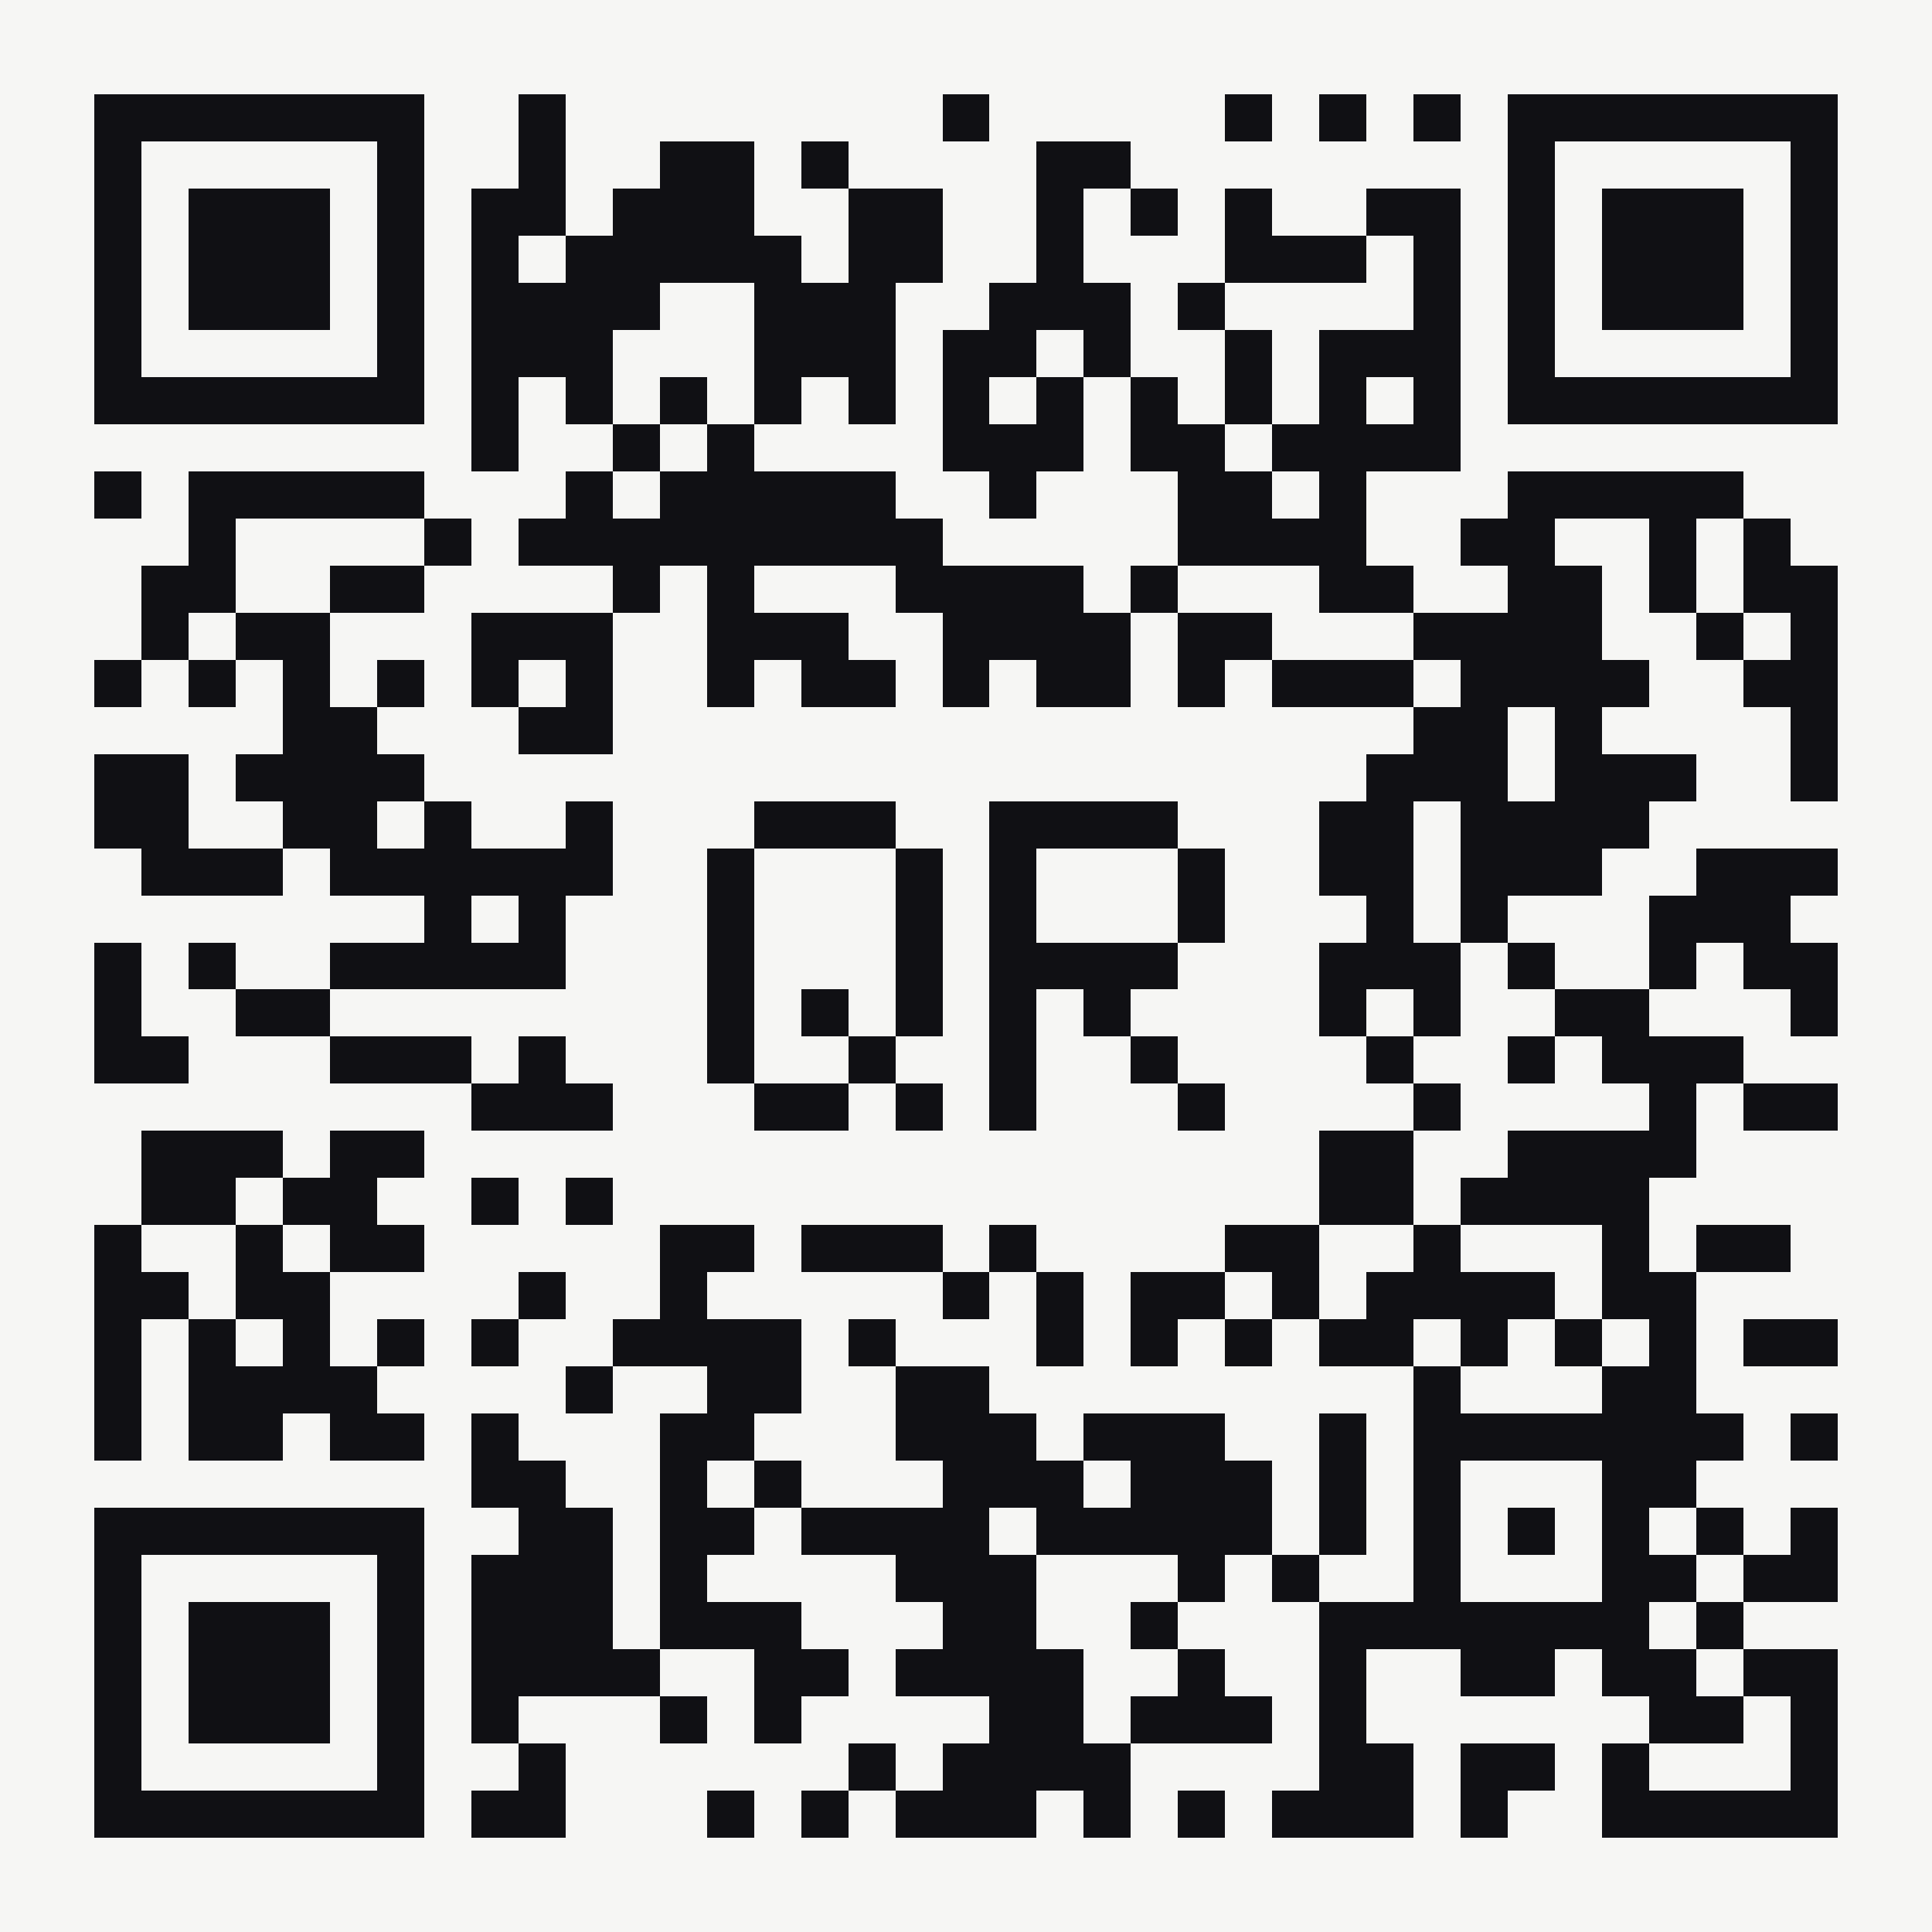
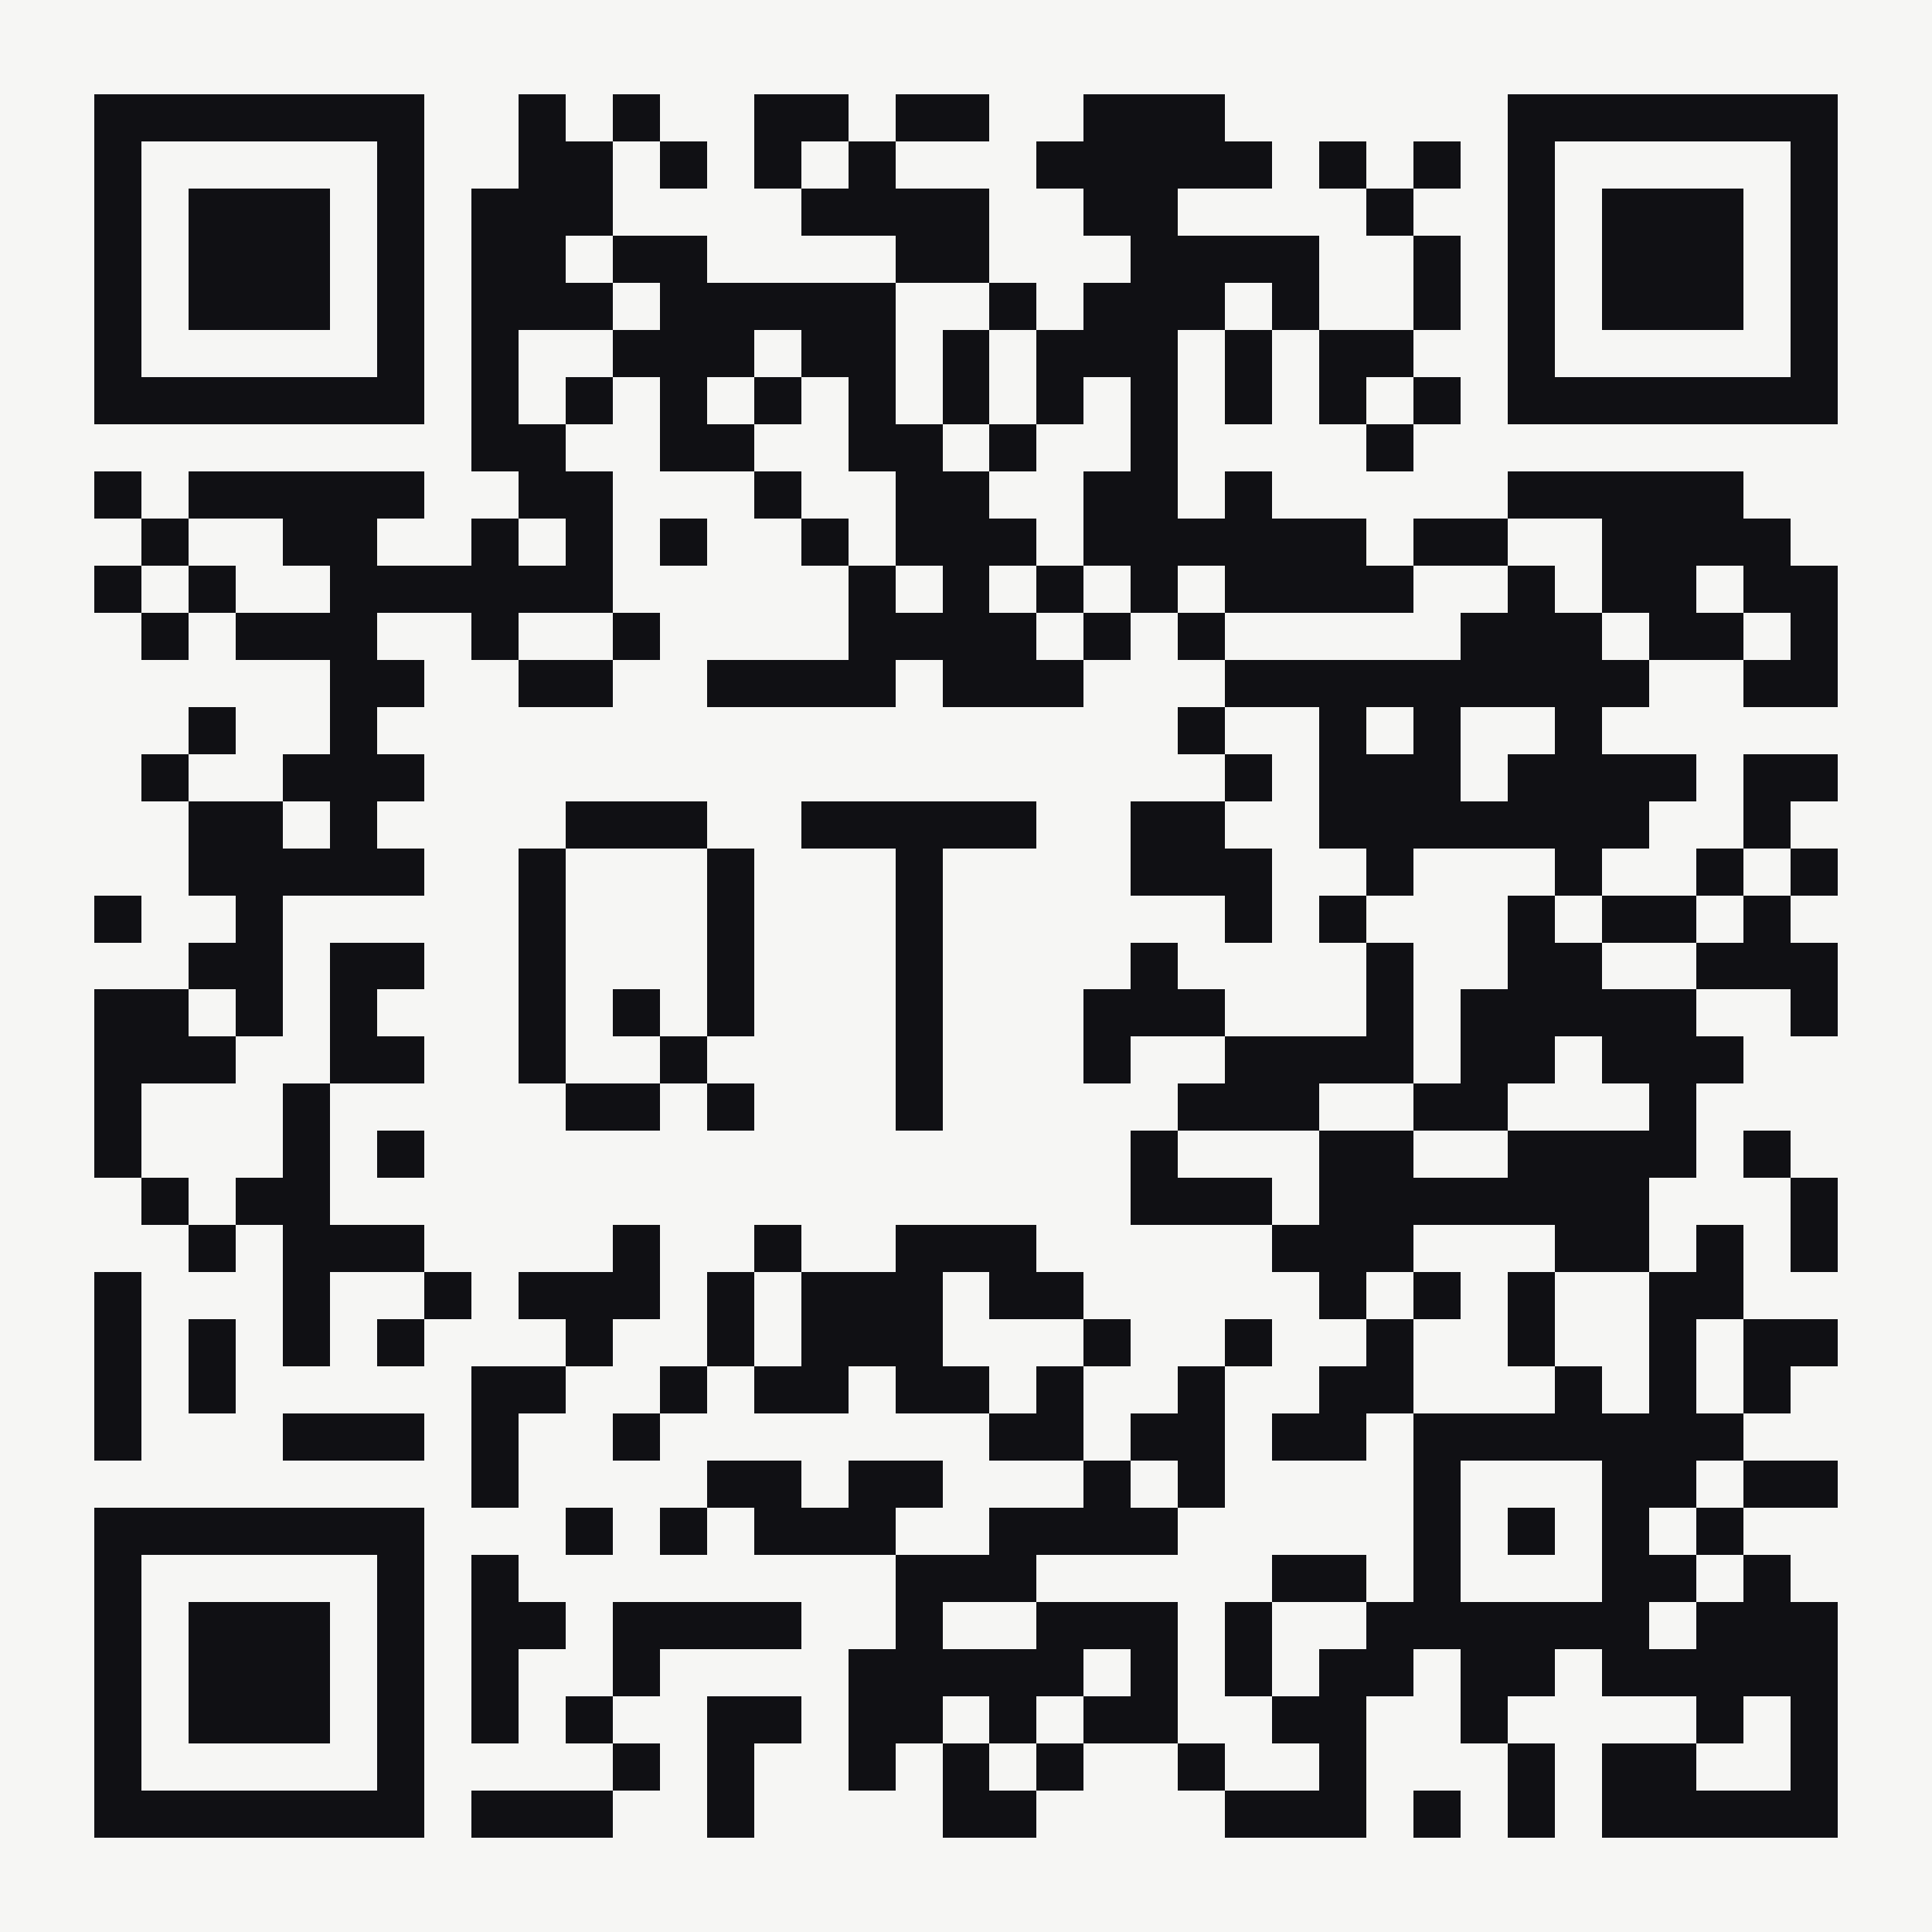
<svg xmlns="http://www.w3.org/2000/svg" viewBox="0 0 41 41" shape-rendering="crispEdges">
  <rect width="41" height="41" fill="#f6f6f4" />
-   <path fill="#101014" d="M2 2h7v1h-7zM11 2h1v1h-1zM20 2h1v1h-1zM26 2h1v1h-1zM28 2h1v1h-1zM30 2h1v1h-1zM32 2h7v1h-7zM2 3h1v1h-1zM8 3h1v1h-1zM11 3h1v1h-1zM14 3h2v1h-2zM17 3h1v1h-1zM22 3h2v1h-2zM32 3h1v1h-1zM38 3h1v1h-1zM2 4h1v1h-1zM4 4h3v1h-3zM8 4h1v1h-1zM10 4h2v1h-2zM13 4h3v1h-3zM18 4h2v1h-2zM22 4h1v1h-1zM24 4h1v1h-1zM26 4h1v1h-1zM29 4h2v1h-2zM32 4h1v1h-1zM34 4h3v1h-3zM38 4h1v1h-1zM2 5h1v1h-1zM4 5h3v1h-3zM8 5h1v1h-1zM10 5h1v1h-1zM12 5h5v1h-5zM18 5h2v1h-2zM22 5h1v1h-1zM26 5h3v1h-3zM30 5h1v1h-1zM32 5h1v1h-1zM34 5h3v1h-3zM38 5h1v1h-1zM2 6h1v1h-1zM4 6h3v1h-3zM8 6h1v1h-1zM10 6h4v1h-4zM16 6h3v1h-3zM21 6h3v1h-3zM25 6h1v1h-1zM30 6h1v1h-1zM32 6h1v1h-1zM34 6h3v1h-3zM38 6h1v1h-1zM2 7h1v1h-1zM8 7h1v1h-1zM10 7h3v1h-3zM16 7h3v1h-3zM20 7h2v1h-2zM23 7h1v1h-1zM26 7h1v1h-1zM28 7h3v1h-3zM32 7h1v1h-1zM38 7h1v1h-1zM2 8h7v1h-7zM10 8h1v1h-1zM12 8h1v1h-1zM14 8h1v1h-1zM16 8h1v1h-1zM18 8h1v1h-1zM20 8h1v1h-1zM22 8h1v1h-1zM24 8h1v1h-1zM26 8h1v1h-1zM28 8h1v1h-1zM30 8h1v1h-1zM32 8h7v1h-7zM10 9h1v1h-1zM13 9h1v1h-1zM15 9h1v1h-1zM20 9h3v1h-3zM24 9h2v1h-2zM27 9h4v1h-4zM2 10h1v1h-1zM4 10h5v1h-5zM12 10h1v1h-1zM14 10h5v1h-5zM21 10h1v1h-1zM25 10h2v1h-2zM28 10h1v1h-1zM32 10h5v1h-5zM4 11h1v1h-1zM9 11h1v1h-1zM11 11h9v1h-9zM25 11h4v1h-4zM31 11h2v1h-2zM35 11h1v1h-1zM37 11h1v1h-1zM3 12h2v1h-2zM7 12h2v1h-2zM13 12h1v1h-1zM15 12h1v1h-1zM19 12h4v1h-4zM24 12h1v1h-1zM28 12h2v1h-2zM32 12h2v1h-2zM35 12h1v1h-1zM37 12h2v1h-2zM3 13h1v1h-1zM5 13h2v1h-2zM10 13h3v1h-3zM15 13h3v1h-3zM20 13h4v1h-4zM25 13h2v1h-2zM30 13h4v1h-4zM36 13h1v1h-1zM38 13h1v1h-1zM2 14h1v1h-1zM4 14h1v1h-1zM6 14h1v1h-1zM8 14h1v1h-1zM10 14h1v1h-1zM12 14h1v1h-1zM15 14h1v1h-1zM17 14h2v1h-2zM20 14h1v1h-1zM22 14h2v1h-2zM25 14h1v1h-1zM27 14h3v1h-3zM31 14h4v1h-4zM37 14h2v1h-2zM6 15h2v1h-2zM11 15h2v1h-2zM30 15h2v1h-2zM33 15h1v1h-1zM38 15h1v1h-1zM2 16h2v1h-2zM5 16h4v1h-4zM29 16h3v1h-3zM33 16h3v1h-3zM38 16h1v1h-1zM2 17h2v1h-2zM6 17h2v1h-2zM9 17h1v1h-1zM12 17h1v1h-1zM16 17h3v1h-3zM21 17h4v1h-4zM28 17h2v1h-2zM31 17h4v1h-4zM3 18h3v1h-3zM7 18h6v1h-6zM15 18h1v1h-1zM19 18h1v1h-1zM21 18h1v1h-1zM25 18h1v1h-1zM28 18h2v1h-2zM31 18h3v1h-3zM36 18h3v1h-3zM9 19h1v1h-1zM11 19h1v1h-1zM15 19h1v1h-1zM19 19h1v1h-1zM21 19h1v1h-1zM25 19h1v1h-1zM29 19h1v1h-1zM31 19h1v1h-1zM35 19h3v1h-3zM2 20h1v1h-1zM4 20h1v1h-1zM7 20h5v1h-5zM15 20h1v1h-1zM19 20h1v1h-1zM21 20h4v1h-4zM28 20h3v1h-3zM32 20h1v1h-1zM35 20h1v1h-1zM37 20h2v1h-2zM2 21h1v1h-1zM5 21h2v1h-2zM15 21h1v1h-1zM17 21h1v1h-1zM19 21h1v1h-1zM21 21h1v1h-1zM23 21h1v1h-1zM28 21h1v1h-1zM30 21h1v1h-1zM33 21h2v1h-2zM38 21h1v1h-1zM2 22h2v1h-2zM7 22h3v1h-3zM11 22h1v1h-1zM15 22h1v1h-1zM18 22h1v1h-1zM21 22h1v1h-1zM24 22h1v1h-1zM29 22h1v1h-1zM32 22h1v1h-1zM34 22h3v1h-3zM10 23h3v1h-3zM16 23h2v1h-2zM19 23h1v1h-1zM21 23h1v1h-1zM25 23h1v1h-1zM30 23h1v1h-1zM35 23h1v1h-1zM37 23h2v1h-2zM3 24h3v1h-3zM7 24h2v1h-2zM28 24h2v1h-2zM32 24h4v1h-4zM3 25h2v1h-2zM6 25h2v1h-2zM10 25h1v1h-1zM12 25h1v1h-1zM28 25h2v1h-2zM31 25h4v1h-4zM2 26h1v1h-1zM5 26h1v1h-1zM7 26h2v1h-2zM14 26h2v1h-2zM17 26h3v1h-3zM21 26h1v1h-1zM26 26h2v1h-2zM30 26h1v1h-1zM34 26h1v1h-1zM36 26h2v1h-2zM2 27h2v1h-2zM5 27h2v1h-2zM11 27h1v1h-1zM14 27h1v1h-1zM20 27h1v1h-1zM22 27h1v1h-1zM24 27h2v1h-2zM27 27h1v1h-1zM29 27h4v1h-4zM34 27h2v1h-2zM2 28h1v1h-1zM4 28h1v1h-1zM6 28h1v1h-1zM8 28h1v1h-1zM10 28h1v1h-1zM13 28h4v1h-4zM18 28h1v1h-1zM22 28h1v1h-1zM24 28h1v1h-1zM26 28h1v1h-1zM28 28h2v1h-2zM31 28h1v1h-1zM33 28h1v1h-1zM35 28h1v1h-1zM37 28h2v1h-2zM2 29h1v1h-1zM4 29h4v1h-4zM12 29h1v1h-1zM15 29h2v1h-2zM19 29h2v1h-2zM30 29h1v1h-1zM34 29h2v1h-2zM2 30h1v1h-1zM4 30h2v1h-2zM7 30h2v1h-2zM10 30h1v1h-1zM14 30h2v1h-2zM19 30h3v1h-3zM23 30h3v1h-3zM28 30h1v1h-1zM30 30h7v1h-7zM38 30h1v1h-1zM10 31h2v1h-2zM14 31h1v1h-1zM16 31h1v1h-1zM20 31h3v1h-3zM24 31h3v1h-3zM28 31h1v1h-1zM30 31h1v1h-1zM34 31h2v1h-2zM2 32h7v1h-7zM11 32h2v1h-2zM14 32h2v1h-2zM17 32h4v1h-4zM22 32h5v1h-5zM28 32h1v1h-1zM30 32h1v1h-1zM32 32h1v1h-1zM34 32h1v1h-1zM36 32h1v1h-1zM38 32h1v1h-1zM2 33h1v1h-1zM8 33h1v1h-1zM10 33h3v1h-3zM14 33h1v1h-1zM19 33h3v1h-3zM25 33h1v1h-1zM27 33h1v1h-1zM30 33h1v1h-1zM34 33h2v1h-2zM37 33h2v1h-2zM2 34h1v1h-1zM4 34h3v1h-3zM8 34h1v1h-1zM10 34h3v1h-3zM14 34h3v1h-3zM20 34h2v1h-2zM24 34h1v1h-1zM28 34h7v1h-7zM36 34h1v1h-1zM2 35h1v1h-1zM4 35h3v1h-3zM8 35h1v1h-1zM10 35h4v1h-4zM16 35h2v1h-2zM19 35h4v1h-4zM25 35h1v1h-1zM28 35h1v1h-1zM31 35h2v1h-2zM34 35h2v1h-2zM37 35h2v1h-2zM2 36h1v1h-1zM4 36h3v1h-3zM8 36h1v1h-1zM10 36h1v1h-1zM14 36h1v1h-1zM16 36h1v1h-1zM21 36h2v1h-2zM24 36h3v1h-3zM28 36h1v1h-1zM35 36h2v1h-2zM38 36h1v1h-1zM2 37h1v1h-1zM8 37h1v1h-1zM11 37h1v1h-1zM18 37h1v1h-1zM20 37h4v1h-4zM28 37h2v1h-2zM31 37h2v1h-2zM34 37h1v1h-1zM38 37h1v1h-1zM2 38h7v1h-7zM10 38h2v1h-2zM15 38h1v1h-1zM17 38h1v1h-1zM19 38h3v1h-3zM23 38h1v1h-1zM25 38h1v1h-1zM27 38h3v1h-3zM31 38h1v1h-1zM34 38h5v1h-5z" />
+   <path fill="#101014" d="M2 2h7v1h-7zM11 2h1v1h-1zM13 2h1v1h-1zM16 2h2v1h-2zM19 2h2v1h-2zM23 2h3v1h-3zM32 2h7v1h-7zM2 3h1v1h-1zM8 3h1v1h-1zM11 3h2v1h-2zM14 3h1v1h-1zM16 3h1v1h-1zM18 3h1v1h-1zM22 3h5v1h-5zM28 3h1v1h-1zM30 3h1v1h-1zM32 3h1v1h-1zM38 3h1v1h-1zM2 4h1v1h-1zM4 4h3v1h-3zM8 4h1v1h-1zM10 4h3v1h-3zM17 4h4v1h-4zM23 4h2v1h-2zM29 4h1v1h-1zM32 4h1v1h-1zM34 4h3v1h-3zM38 4h1v1h-1zM2 5h1v1h-1zM4 5h3v1h-3zM8 5h1v1h-1zM10 5h2v1h-2zM13 5h2v1h-2zM19 5h2v1h-2zM24 5h4v1h-4zM30 5h1v1h-1zM32 5h1v1h-1zM34 5h3v1h-3zM38 5h1v1h-1zM2 6h1v1h-1zM4 6h3v1h-3zM8 6h1v1h-1zM10 6h3v1h-3zM14 6h5v1h-5zM21 6h1v1h-1zM23 6h3v1h-3zM27 6h1v1h-1zM30 6h1v1h-1zM32 6h1v1h-1zM34 6h3v1h-3zM38 6h1v1h-1zM2 7h1v1h-1zM8 7h1v1h-1zM10 7h1v1h-1zM13 7h3v1h-3zM17 7h2v1h-2zM20 7h1v1h-1zM22 7h3v1h-3zM26 7h1v1h-1zM28 7h2v1h-2zM32 7h1v1h-1zM38 7h1v1h-1zM2 8h7v1h-7zM10 8h1v1h-1zM12 8h1v1h-1zM14 8h1v1h-1zM16 8h1v1h-1zM18 8h1v1h-1zM20 8h1v1h-1zM22 8h1v1h-1zM24 8h1v1h-1zM26 8h1v1h-1zM28 8h1v1h-1zM30 8h1v1h-1zM32 8h7v1h-7zM10 9h2v1h-2zM14 9h2v1h-2zM18 9h2v1h-2zM21 9h1v1h-1zM24 9h1v1h-1zM29 9h1v1h-1zM2 10h1v1h-1zM4 10h5v1h-5zM11 10h2v1h-2zM16 10h1v1h-1zM19 10h2v1h-2zM23 10h2v1h-2zM26 10h1v1h-1zM32 10h5v1h-5zM3 11h1v1h-1zM6 11h2v1h-2zM10 11h1v1h-1zM12 11h1v1h-1zM14 11h1v1h-1zM17 11h1v1h-1zM19 11h3v1h-3zM23 11h6v1h-6zM30 11h2v1h-2zM34 11h4v1h-4zM2 12h1v1h-1zM4 12h1v1h-1zM7 12h6v1h-6zM18 12h1v1h-1zM20 12h1v1h-1zM22 12h1v1h-1zM24 12h1v1h-1zM26 12h4v1h-4zM32 12h1v1h-1zM34 12h2v1h-2zM37 12h2v1h-2zM3 13h1v1h-1zM5 13h3v1h-3zM10 13h1v1h-1zM13 13h1v1h-1zM18 13h4v1h-4zM23 13h1v1h-1zM25 13h1v1h-1zM31 13h3v1h-3zM35 13h2v1h-2zM38 13h1v1h-1zM7 14h2v1h-2zM11 14h2v1h-2zM15 14h4v1h-4zM20 14h3v1h-3zM26 14h9v1h-9zM37 14h2v1h-2zM4 15h1v1h-1zM7 15h1v1h-1zM25 15h1v1h-1zM28 15h1v1h-1zM30 15h1v1h-1zM33 15h1v1h-1zM3 16h1v1h-1zM6 16h3v1h-3zM26 16h1v1h-1zM28 16h3v1h-3zM32 16h4v1h-4zM37 16h2v1h-2zM4 17h2v1h-2zM7 17h1v1h-1zM12 17h3v1h-3zM17 17h5v1h-5zM24 17h2v1h-2zM28 17h7v1h-7zM37 17h1v1h-1zM4 18h5v1h-5zM11 18h1v1h-1zM15 18h1v1h-1zM19 18h1v1h-1zM24 18h3v1h-3zM29 18h1v1h-1zM33 18h1v1h-1zM36 18h1v1h-1zM38 18h1v1h-1zM2 19h1v1h-1zM5 19h1v1h-1zM11 19h1v1h-1zM15 19h1v1h-1zM19 19h1v1h-1zM26 19h1v1h-1zM28 19h1v1h-1zM32 19h1v1h-1zM34 19h2v1h-2zM37 19h1v1h-1zM4 20h2v1h-2zM7 20h2v1h-2zM11 20h1v1h-1zM15 20h1v1h-1zM19 20h1v1h-1zM24 20h1v1h-1zM29 20h1v1h-1zM32 20h2v1h-2zM36 20h3v1h-3zM2 21h2v1h-2zM5 21h1v1h-1zM7 21h1v1h-1zM11 21h1v1h-1zM13 21h1v1h-1zM15 21h1v1h-1zM19 21h1v1h-1zM23 21h3v1h-3zM29 21h1v1h-1zM31 21h5v1h-5zM38 21h1v1h-1zM2 22h3v1h-3zM7 22h2v1h-2zM11 22h1v1h-1zM14 22h1v1h-1zM19 22h1v1h-1zM23 22h1v1h-1zM26 22h4v1h-4zM31 22h2v1h-2zM34 22h3v1h-3zM2 23h1v1h-1zM6 23h1v1h-1zM12 23h2v1h-2zM15 23h1v1h-1zM19 23h1v1h-1zM25 23h3v1h-3zM30 23h2v1h-2zM35 23h1v1h-1zM2 24h1v1h-1zM6 24h1v1h-1zM8 24h1v1h-1zM24 24h1v1h-1zM28 24h2v1h-2zM32 24h4v1h-4zM37 24h1v1h-1zM3 25h1v1h-1zM5 25h2v1h-2zM24 25h3v1h-3zM28 25h7v1h-7zM38 25h1v1h-1zM4 26h1v1h-1zM6 26h3v1h-3zM13 26h1v1h-1zM16 26h1v1h-1zM19 26h3v1h-3zM27 26h3v1h-3zM33 26h2v1h-2zM36 26h1v1h-1zM38 26h1v1h-1zM2 27h1v1h-1zM6 27h1v1h-1zM9 27h1v1h-1zM11 27h3v1h-3zM15 27h1v1h-1zM17 27h3v1h-3zM21 27h2v1h-2zM28 27h1v1h-1zM30 27h1v1h-1zM32 27h1v1h-1zM35 27h2v1h-2zM2 28h1v1h-1zM4 28h1v1h-1zM6 28h1v1h-1zM8 28h1v1h-1zM12 28h1v1h-1zM15 28h1v1h-1zM17 28h3v1h-3zM23 28h1v1h-1zM26 28h1v1h-1zM29 28h1v1h-1zM32 28h1v1h-1zM35 28h1v1h-1zM37 28h2v1h-2zM2 29h1v1h-1zM4 29h1v1h-1zM10 29h2v1h-2zM14 29h1v1h-1zM16 29h2v1h-2zM19 29h2v1h-2zM22 29h1v1h-1zM25 29h1v1h-1zM28 29h2v1h-2zM33 29h1v1h-1zM35 29h1v1h-1zM37 29h1v1h-1zM2 30h1v1h-1zM6 30h3v1h-3zM10 30h1v1h-1zM13 30h1v1h-1zM21 30h2v1h-2zM24 30h2v1h-2zM27 30h2v1h-2zM30 30h7v1h-7zM10 31h1v1h-1zM15 31h2v1h-2zM18 31h2v1h-2zM23 31h1v1h-1zM25 31h1v1h-1zM30 31h1v1h-1zM34 31h2v1h-2zM37 31h2v1h-2zM2 32h7v1h-7zM12 32h1v1h-1zM14 32h1v1h-1zM16 32h3v1h-3zM21 32h4v1h-4zM30 32h1v1h-1zM32 32h1v1h-1zM34 32h1v1h-1zM36 32h1v1h-1zM2 33h1v1h-1zM8 33h1v1h-1zM10 33h1v1h-1zM19 33h3v1h-3zM27 33h2v1h-2zM30 33h1v1h-1zM34 33h2v1h-2zM37 33h1v1h-1zM2 34h1v1h-1zM4 34h3v1h-3zM8 34h1v1h-1zM10 34h2v1h-2zM13 34h4v1h-4zM19 34h1v1h-1zM22 34h3v1h-3zM26 34h1v1h-1zM29 34h6v1h-6zM36 34h3v1h-3zM2 35h1v1h-1zM4 35h3v1h-3zM8 35h1v1h-1zM10 35h1v1h-1zM13 35h1v1h-1zM18 35h5v1h-5zM24 35h1v1h-1zM26 35h1v1h-1zM28 35h2v1h-2zM31 35h2v1h-2zM34 35h5v1h-5zM2 36h1v1h-1zM4 36h3v1h-3zM8 36h1v1h-1zM10 36h1v1h-1zM12 36h1v1h-1zM15 36h2v1h-2zM18 36h2v1h-2zM21 36h1v1h-1zM23 36h2v1h-2zM27 36h2v1h-2zM31 36h1v1h-1zM36 36h1v1h-1zM38 36h1v1h-1zM2 37h1v1h-1zM8 37h1v1h-1zM13 37h1v1h-1zM15 37h1v1h-1zM18 37h1v1h-1zM20 37h1v1h-1zM22 37h1v1h-1zM25 37h1v1h-1zM28 37h1v1h-1zM32 37h1v1h-1zM34 37h2v1h-2zM38 37h1v1h-1zM2 38h7v1h-7zM10 38h3v1h-3zM15 38h1v1h-1zM20 38h2v1h-2zM26 38h3v1h-3zM30 38h1v1h-1zM32 38h1v1h-1zM34 38h5v1h-5z" />
</svg>
